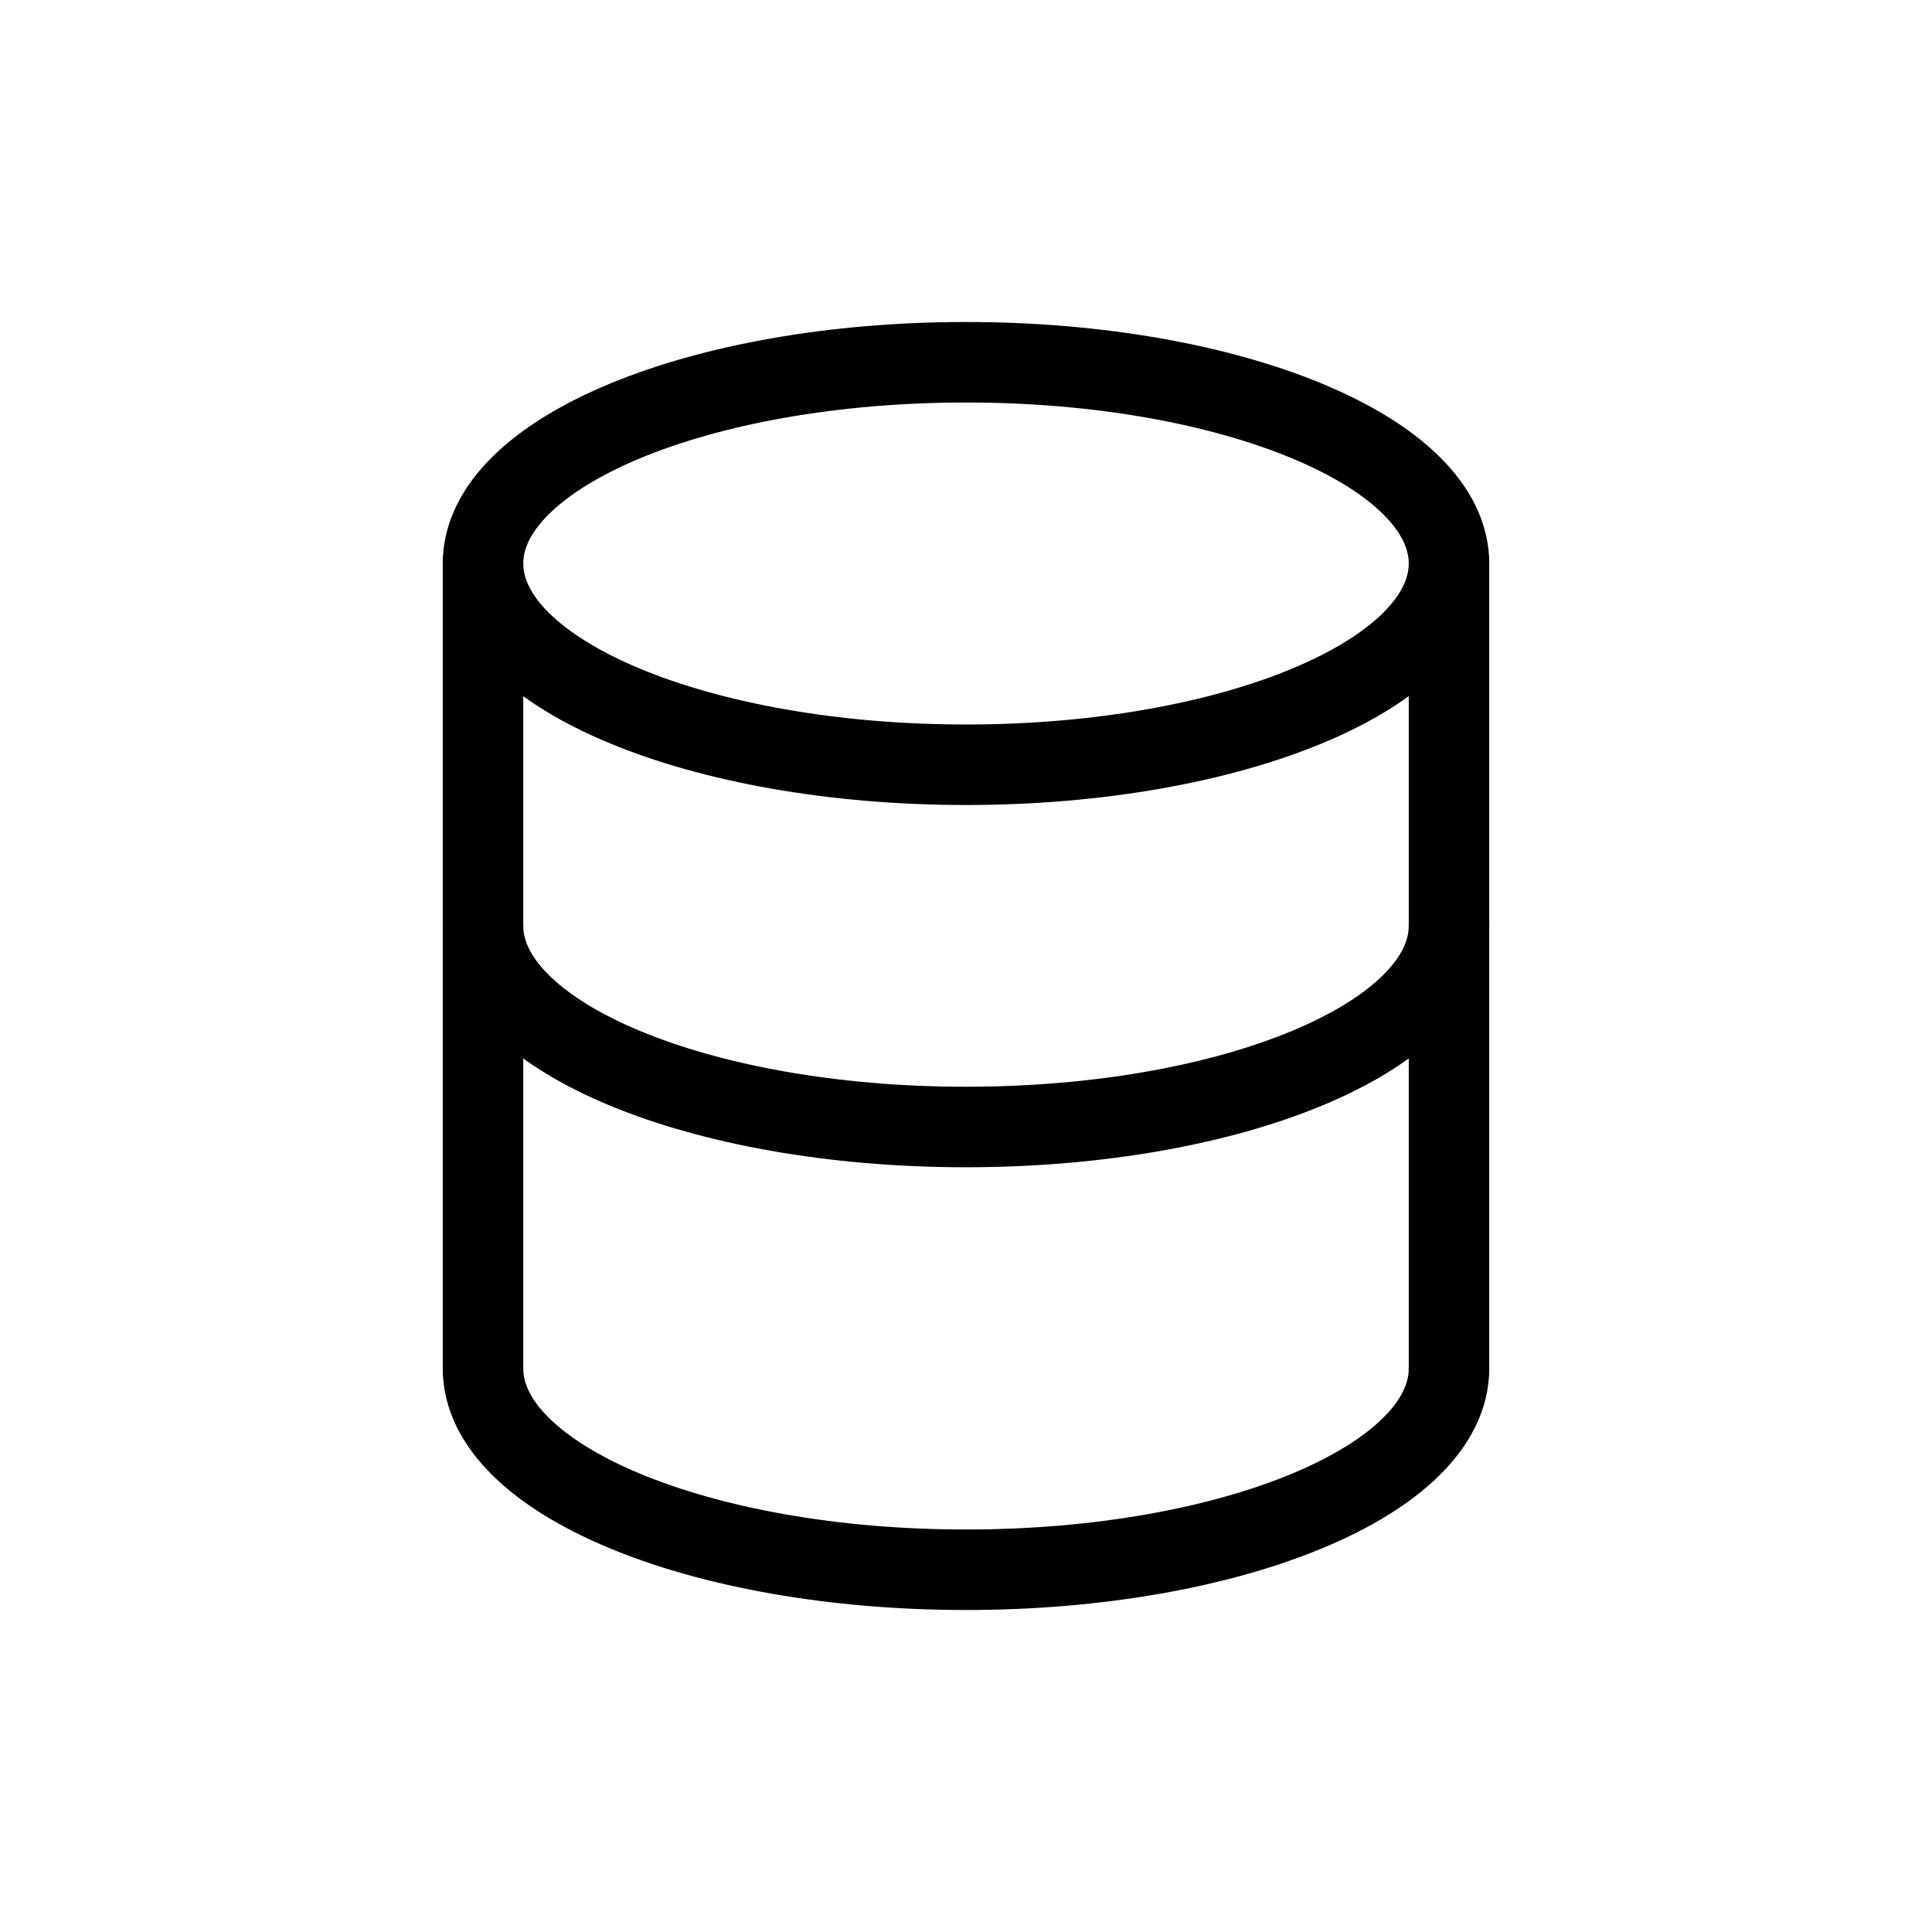
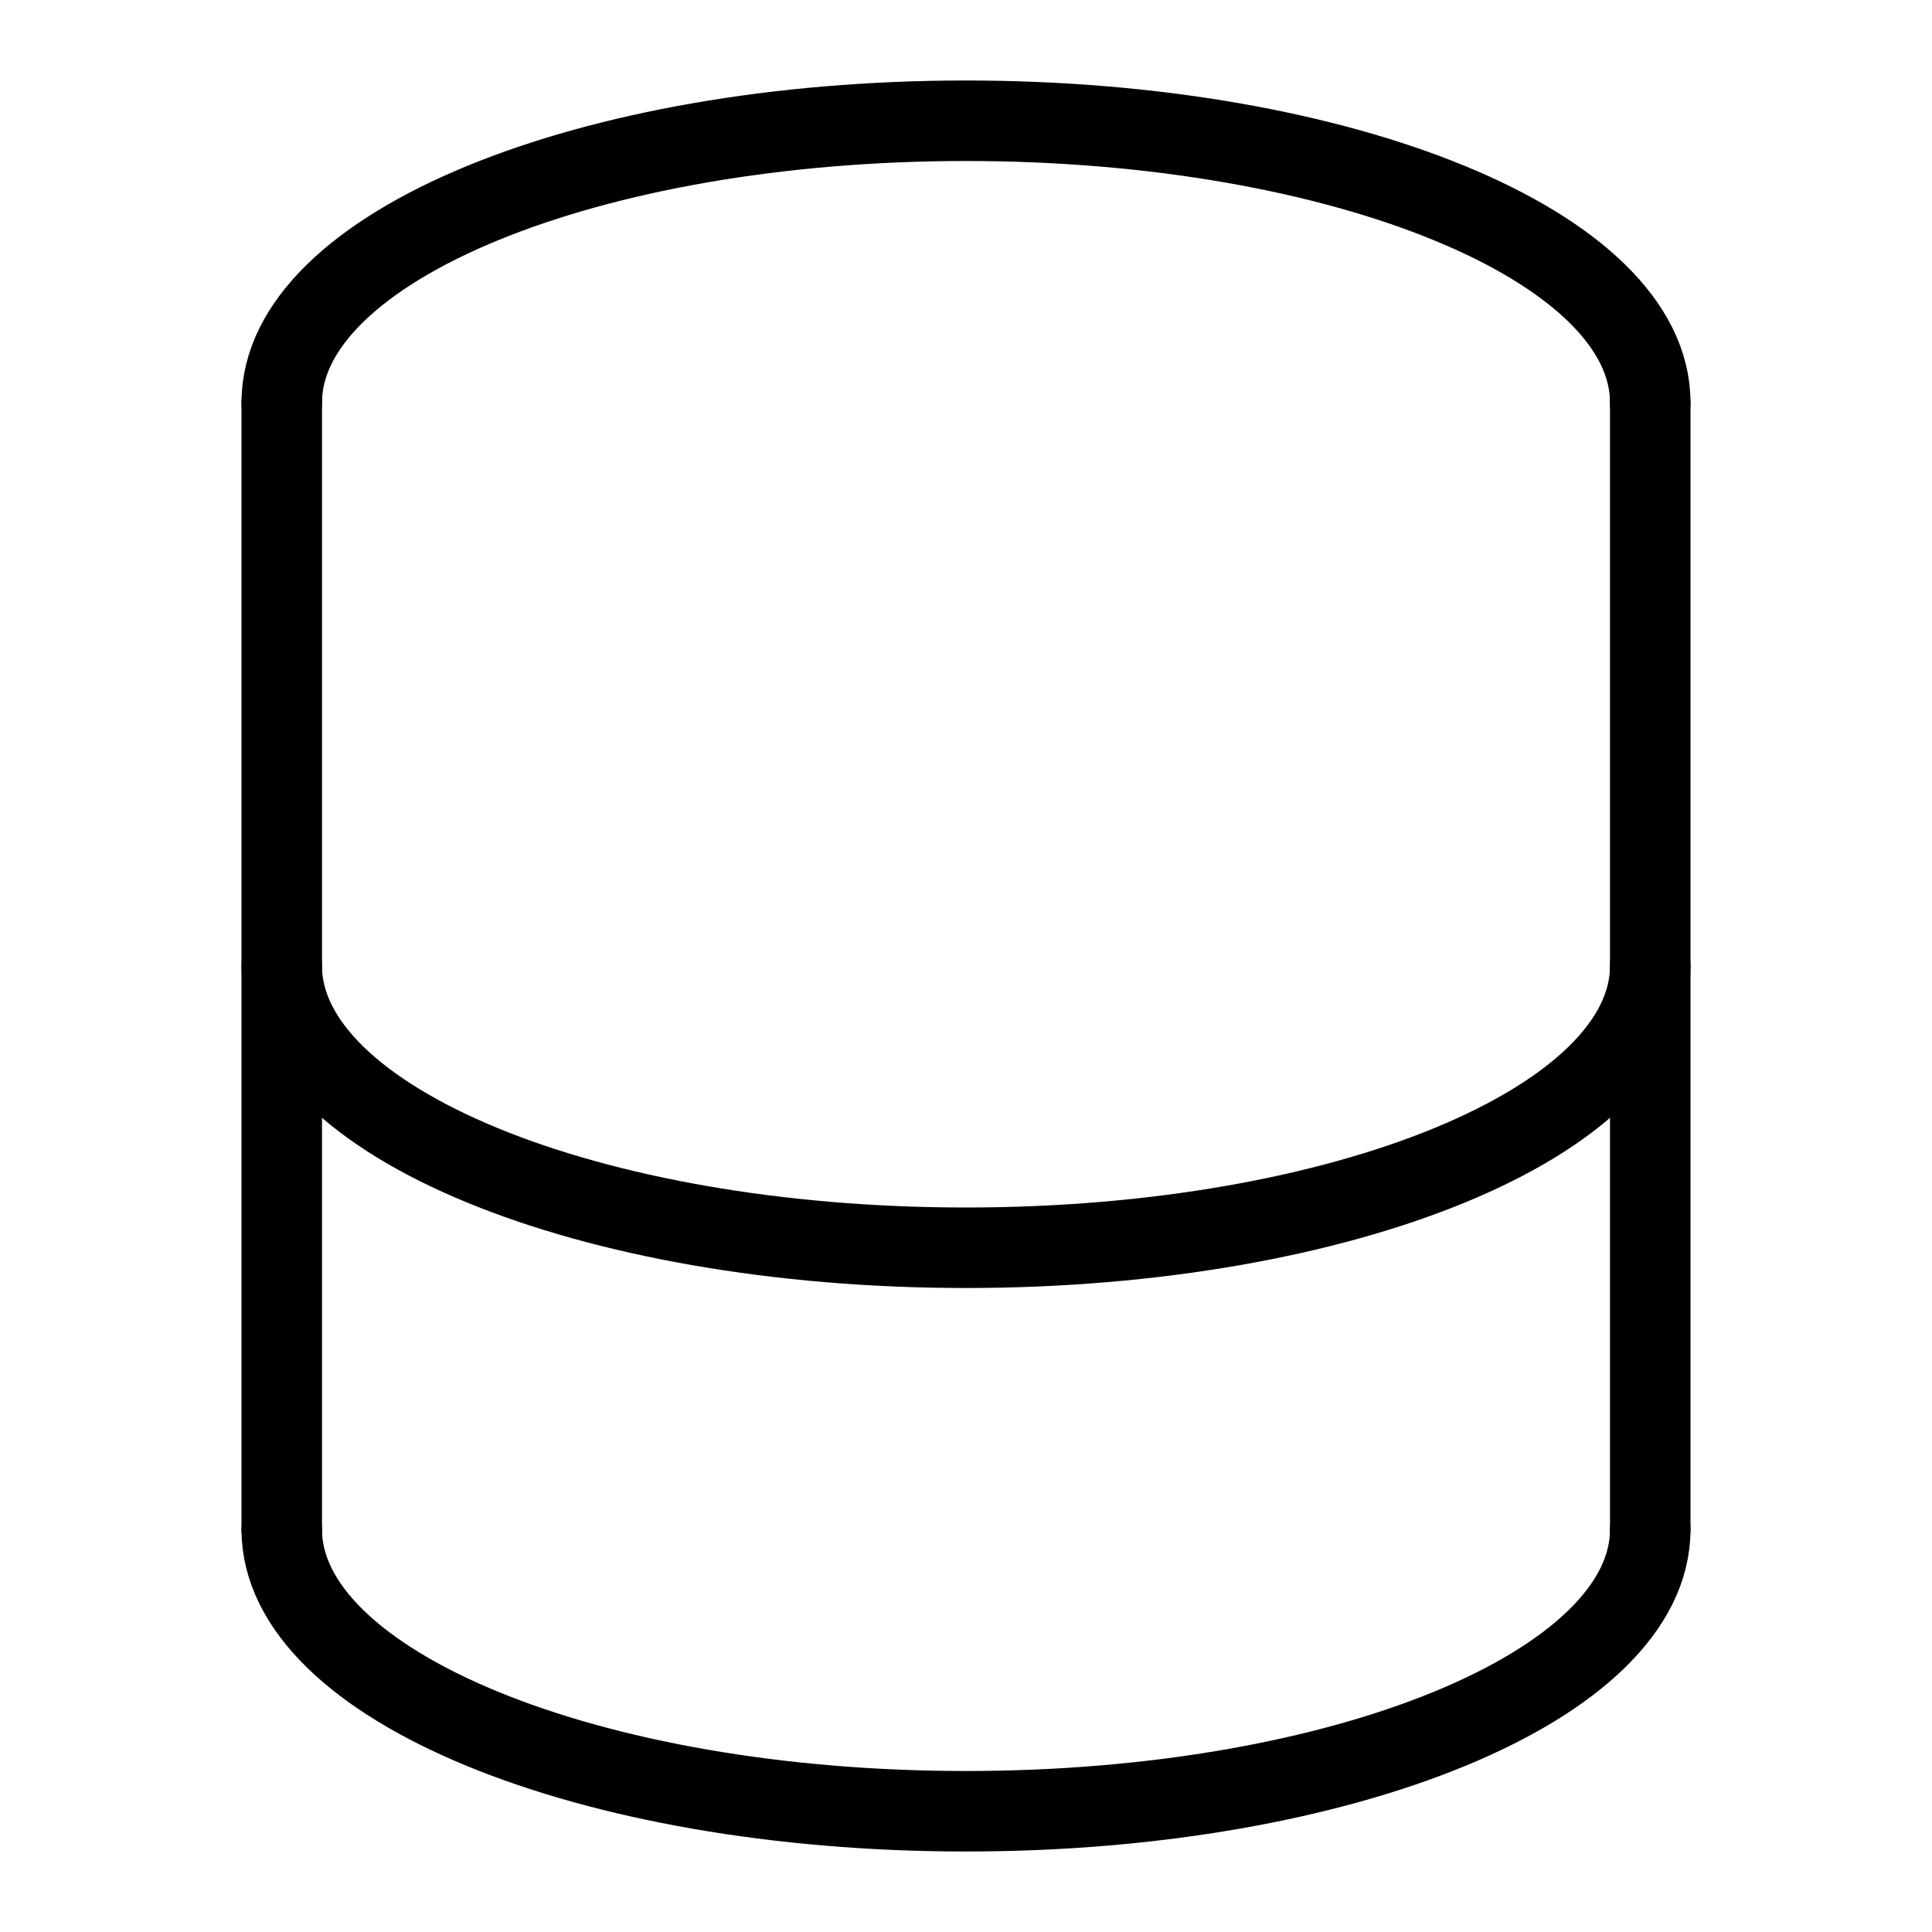
<svg xmlns="http://www.w3.org/2000/svg" viewBox="0 0 48 48">
  <g fill="none" stroke="currentColor" stroke-width="2" stroke-linecap="round" stroke-linejoin="round">
-     <path d="M12 14a12 5 0 1 0 24 0a12 5 0 1 0 -24 0" />
-     <path d="M12 14v20" />
-     <path d="M36 14v20" />
-     <path d="M12 34a12 5 0 0 0 24 0" />
-     <path d="M12 23a12 5 0 0 0 24 0" />
+     <path d="M7 10a17 7 0 0 1 34 0" />
+     <path d="M7 10v28" />
+     <path d="M41 10v28" />
+     <path d="M7 38a17 7 0 0 0 34 0" />
+     <path d="M7 24a17 7 0 0 0 34 0" />
  </g>
</svg>
